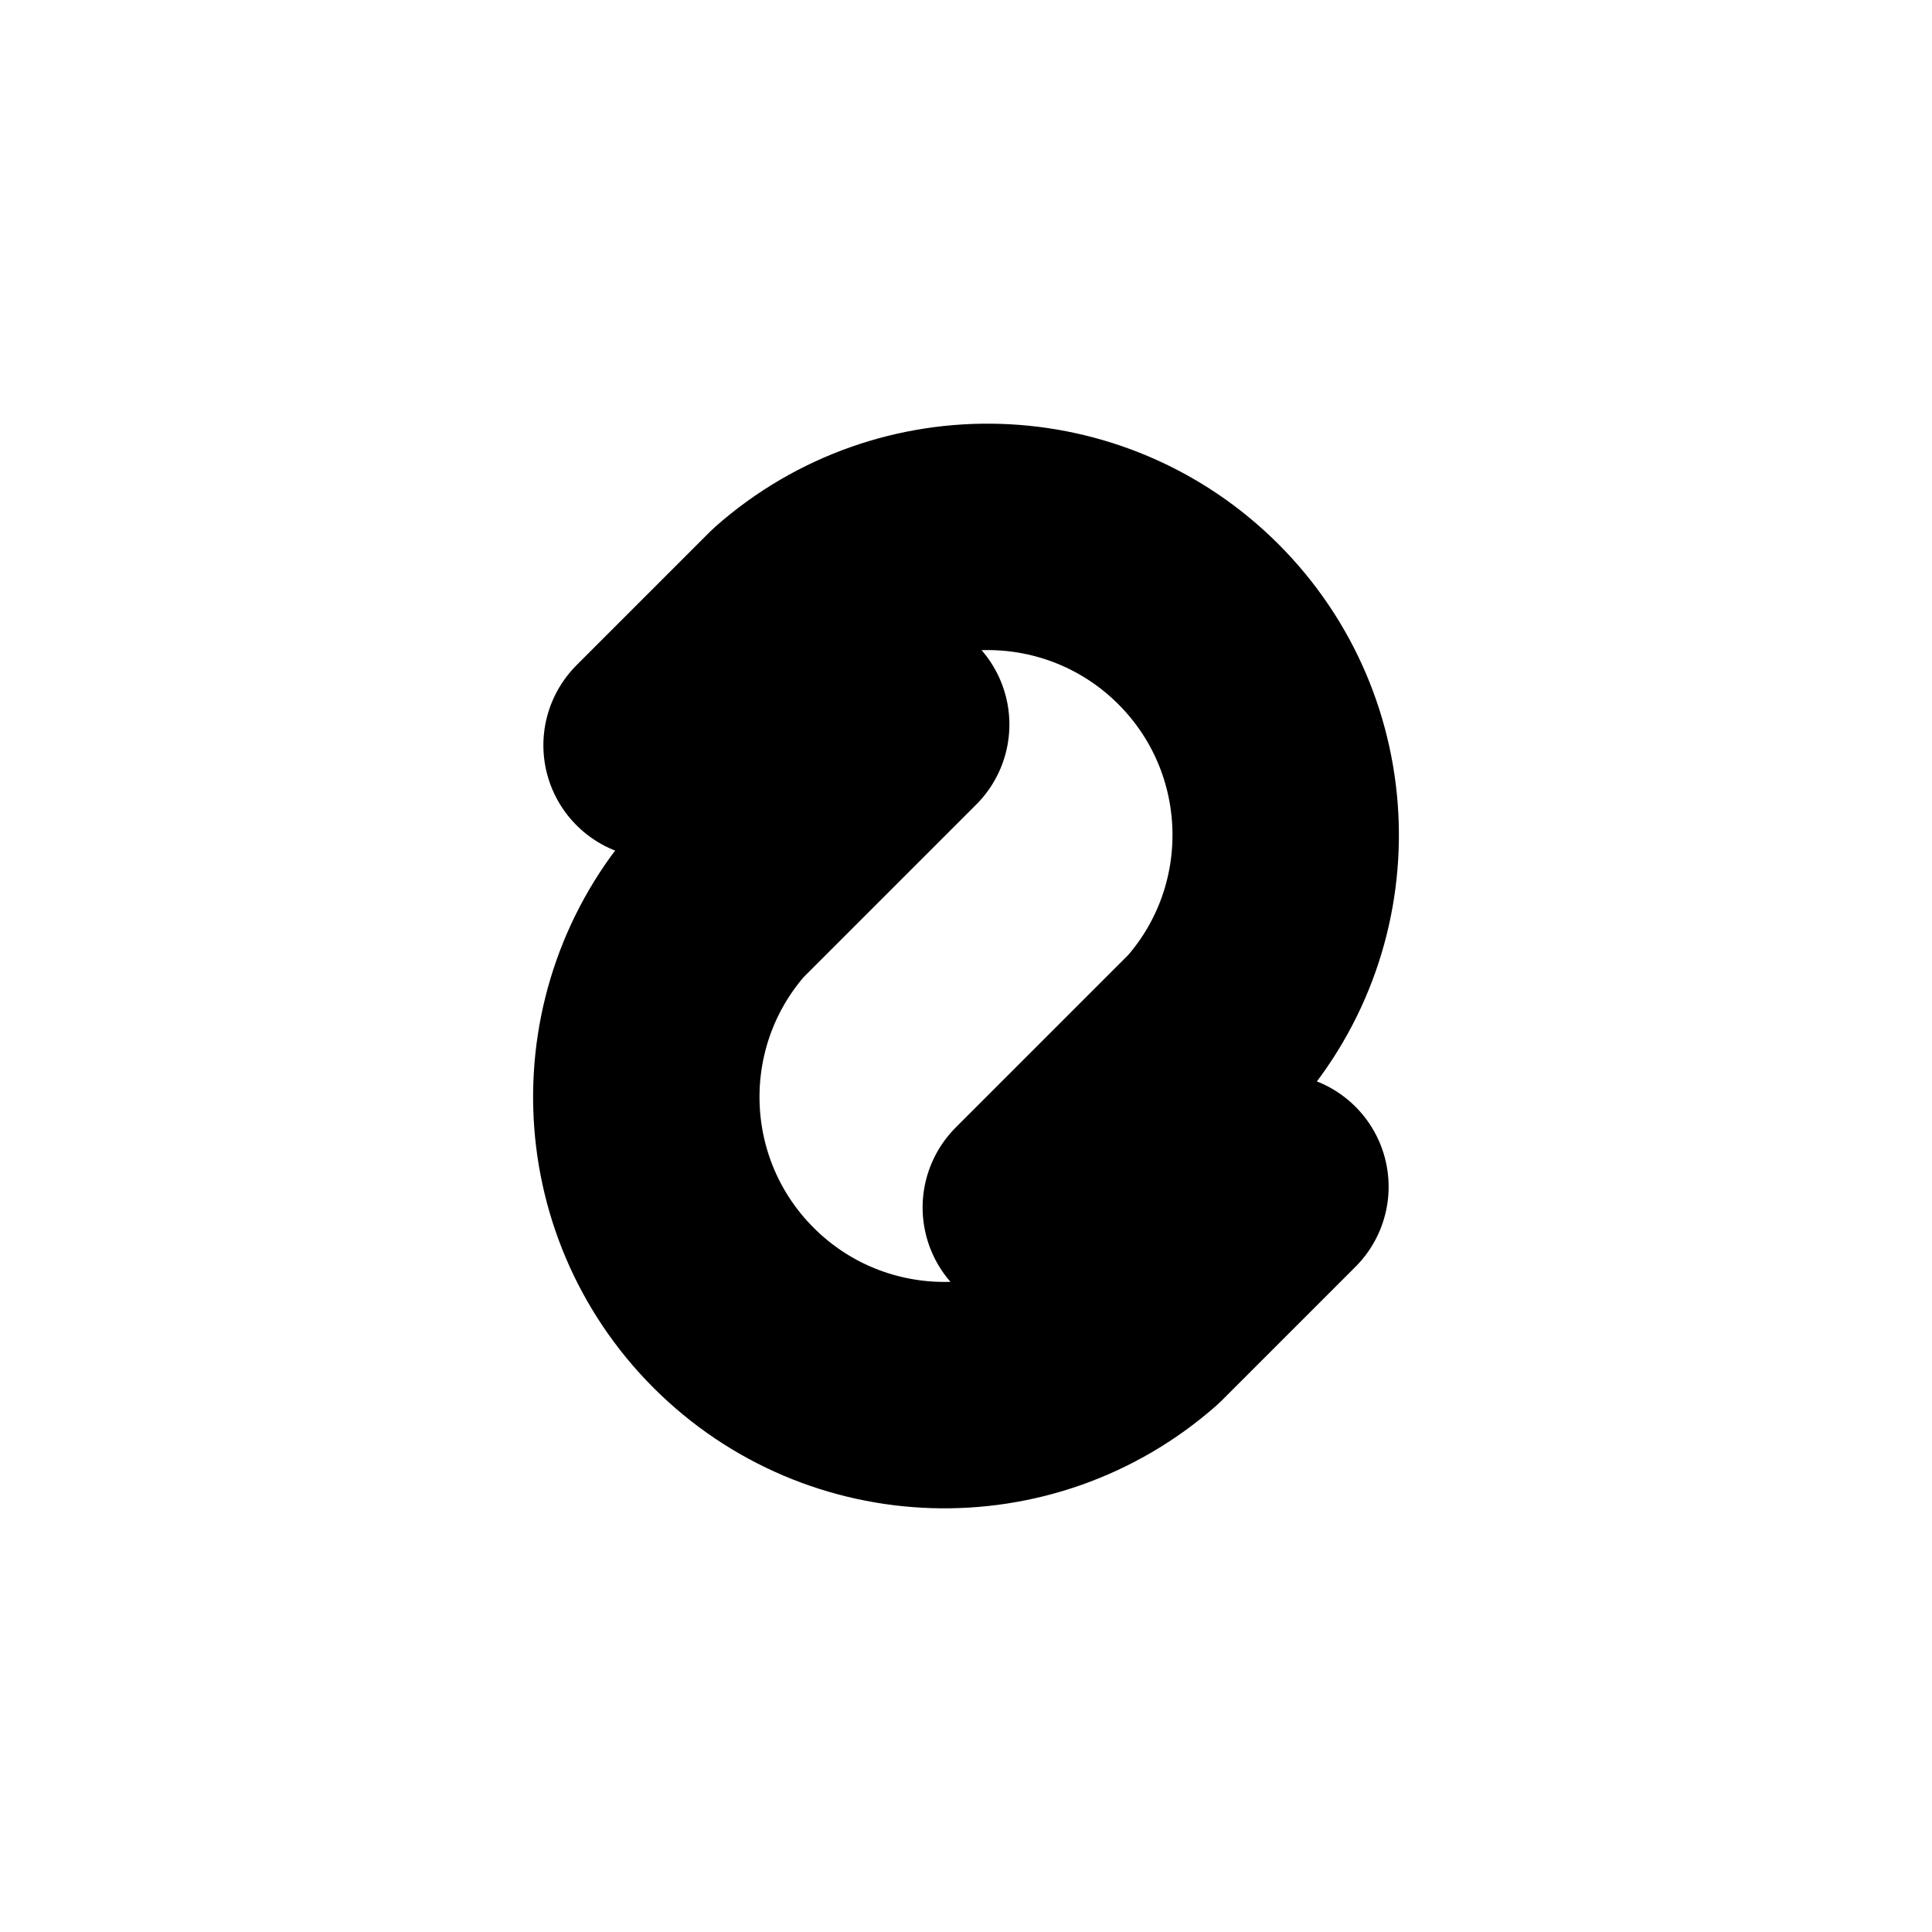
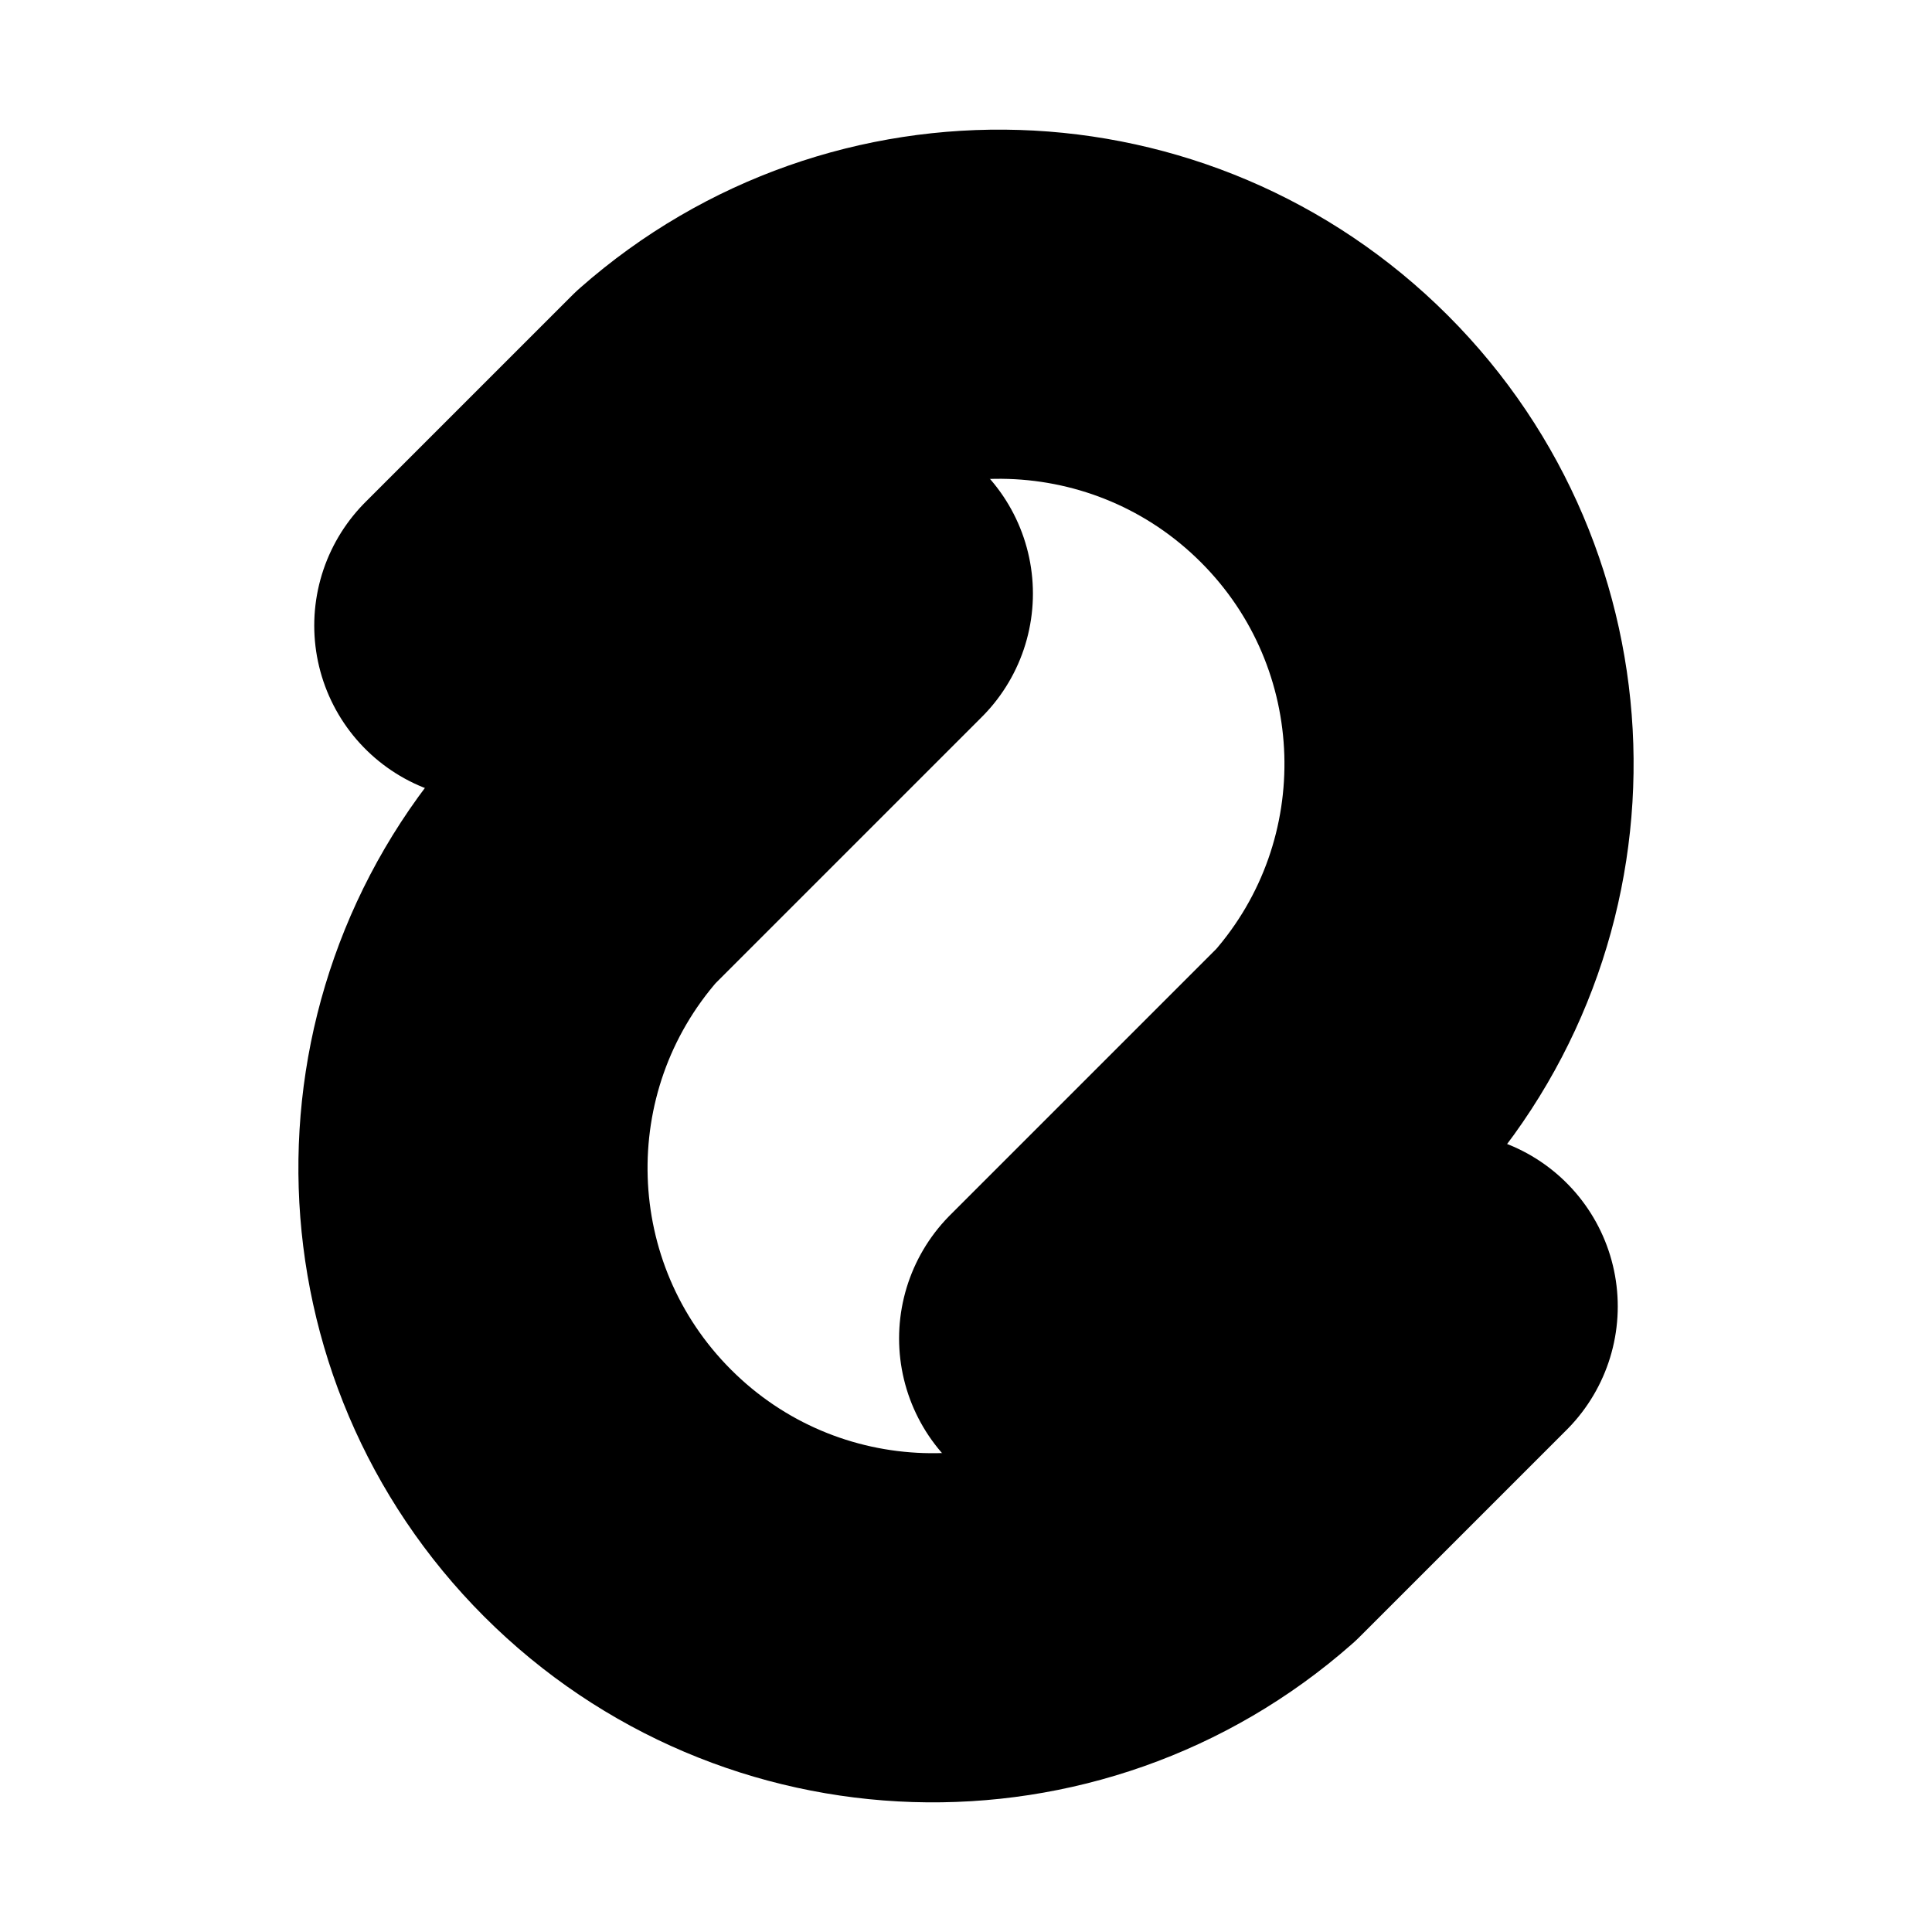
- <svg xmlns="http://www.w3.org/2000/svg" viewBox="0 0 1024 1024">
+ <svg xmlns="http://www.w3.org/2000/svg" viewBox="180 180 664 664">
  <path d="M475 384l-93 93a158 158 0 0 0 223 223l71-71" fill="none" stroke="#000" stroke-width="120" stroke-linecap="round" stroke-linejoin="round" />
  <path d="M549 640l93-93a158 158 0 0 0-223-223l-71 71" fill="none" stroke="#000" stroke-width="120" stroke-linecap="round" stroke-linejoin="round" />
</svg>
